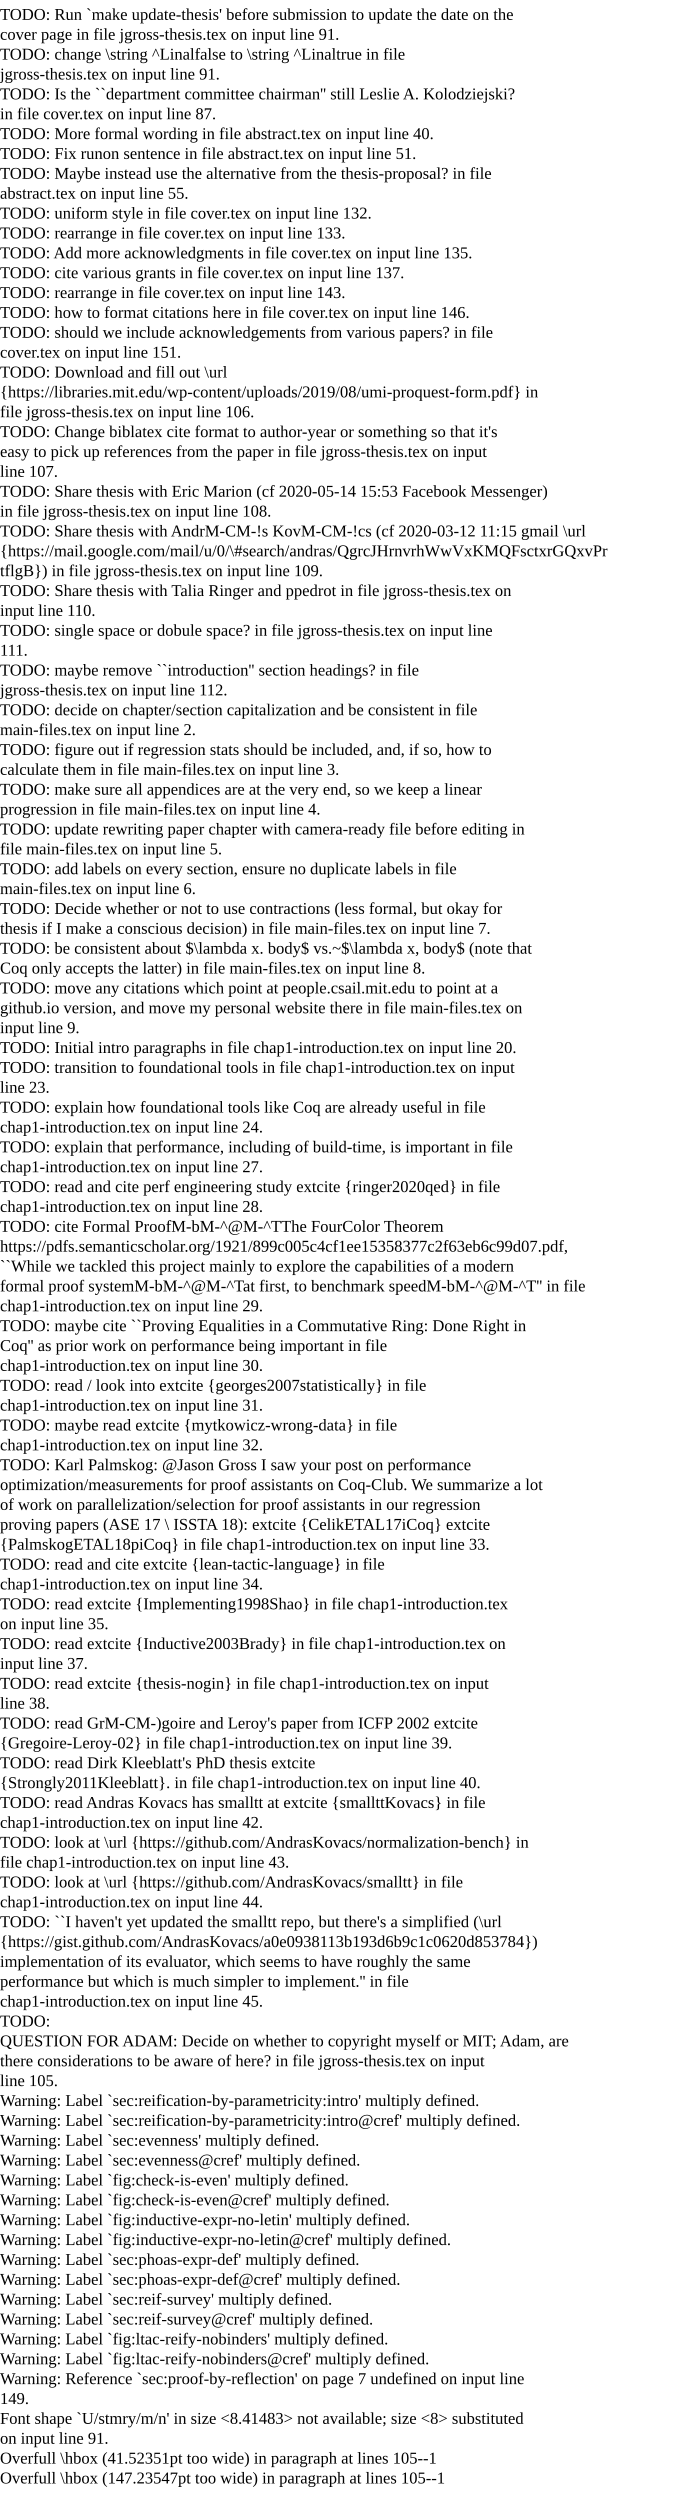
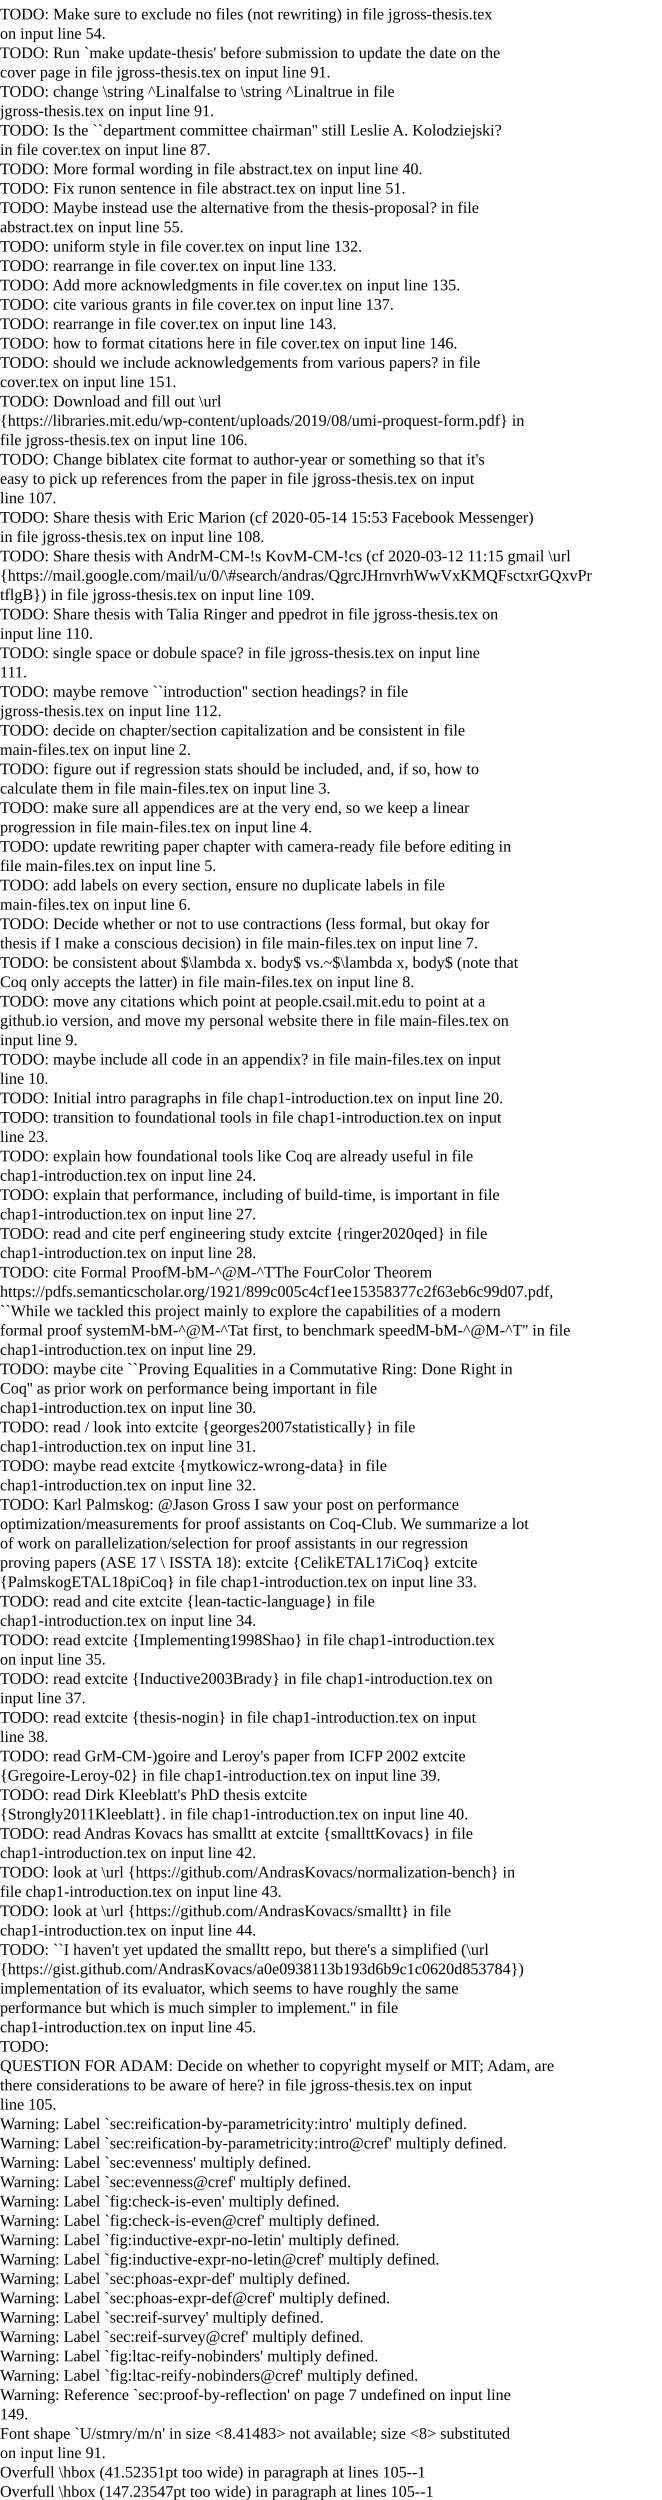
- <svg xmlns="http://www.w3.org/2000/svg" width="41em" height="151em">
+ <svg xmlns="http://www.w3.org/2000/svg" width="41em" height="155em">
  <text x="0" y="0">
+     <tspan x="0" dy="1.2em">TODO: Make sure to exclude no files (not rewriting) in file jgross-thesis.tex </tspan>
+     <tspan x="0" dy="1.2em">  on input line 54.</tspan>
    <tspan x="0" dy="1.2em">TODO: Run `make update-thesis' before submission to update the date on the </tspan>
    <tspan x="0" dy="1.2em">  cover page in file jgross-thesis.tex on input line 91.</tspan>
    <tspan x="0" dy="1.2em">TODO: change \string ^Linalfalse to \string ^Linaltrue  in file </tspan>
    <tspan x="0" dy="1.2em">  jgross-thesis.tex on input line 91.</tspan>
    <tspan x="0" dy="1.2em">TODO: Is the ``department committee chairman'' still Leslie A. Kolodziejski? </tspan>
    <tspan x="0" dy="1.2em">  in file cover.tex on input line 87.</tspan>
    <tspan x="0" dy="1.2em">TODO: More formal wording in file abstract.tex on input line 40.</tspan>
    <tspan x="0" dy="1.2em">TODO: Fix runon sentence in file abstract.tex on input line 51.</tspan>
    <tspan x="0" dy="1.2em">TODO: Maybe instead use the alternative from the thesis-proposal? in file </tspan>
    <tspan x="0" dy="1.2em">  abstract.tex on input line 55.</tspan>
    <tspan x="0" dy="1.2em">TODO: uniform style in file cover.tex on input line 132.</tspan>
    <tspan x="0" dy="1.2em">TODO: rearrange in file cover.tex on input line 133.</tspan>
    <tspan x="0" dy="1.2em">TODO: Add more acknowledgments in file cover.tex on input line 135.</tspan>
    <tspan x="0" dy="1.2em">TODO: cite various grants in file cover.tex on input line 137.</tspan>
    <tspan x="0" dy="1.2em">TODO: rearrange in file cover.tex on input line 143.</tspan>
    <tspan x="0" dy="1.2em">TODO: how to format citations here in file cover.tex on input line 146.</tspan>
    <tspan x="0" dy="1.2em">TODO: should we include acknowledgements from various papers? in file </tspan>
    <tspan x="0" dy="1.2em">  cover.tex on input line 151.</tspan>
    <tspan x="0" dy="1.2em">TODO: Download and fill out \url </tspan>
    <tspan x="0" dy="1.2em">  {https://libraries.mit.edu/wp-content/uploads/2019/08/umi-proquest-form.pdf} in </tspan>
    <tspan x="0" dy="1.2em">  file jgross-thesis.tex on input line 106.</tspan>
    <tspan x="0" dy="1.2em">TODO: Change biblatex cite format to author-year or something so that it's </tspan>
    <tspan x="0" dy="1.2em">  easy to pick up references from the paper in file jgross-thesis.tex on input </tspan>
    <tspan x="0" dy="1.2em">  line 107.</tspan>
    <tspan x="0" dy="1.2em">TODO: Share thesis with Eric Marion (cf 2020-05-14 15:53 Facebook Messenger) </tspan>
    <tspan x="0" dy="1.2em">  in file jgross-thesis.tex on input line 108.</tspan>
    <tspan x="0" dy="1.2em">TODO: Share thesis with AndrM-CM-!s KovM-CM-!cs (cf 2020-03-12 11:15 gmail \url </tspan>
    <tspan x="0" dy="1.2em">  {https://mail.google.com/mail/u/0/\#search/andras/QgrcJHrnvrhWwVxKMQFsctxrGQxvPr</tspan>
    <tspan x="0" dy="1.2em">  tflgB}) in file jgross-thesis.tex on input line 109.</tspan>
    <tspan x="0" dy="1.2em">TODO: Share thesis with Talia Ringer and ppedrot in file jgross-thesis.tex on </tspan>
    <tspan x="0" dy="1.2em">  input line 110.</tspan>
    <tspan x="0" dy="1.2em">TODO: single space or dobule space? in file jgross-thesis.tex on input line </tspan>
    <tspan x="0" dy="1.2em">  111.</tspan>
    <tspan x="0" dy="1.2em">TODO: maybe remove ``introduction'' section headings? in file </tspan>
    <tspan x="0" dy="1.2em">  jgross-thesis.tex on input line 112.</tspan>
    <tspan x="0" dy="1.2em">TODO: decide on chapter/section capitalization and be consistent in file </tspan>
    <tspan x="0" dy="1.2em">  main-files.tex on input line 2.</tspan>
    <tspan x="0" dy="1.2em">TODO: figure out if regression stats should be included, and, if so, how to </tspan>
    <tspan x="0" dy="1.2em">  calculate them in file main-files.tex on input line 3.</tspan>
    <tspan x="0" dy="1.2em">TODO: make sure all appendices are at the very end, so we keep a linear </tspan>
    <tspan x="0" dy="1.2em">  progression in file main-files.tex on input line 4.</tspan>
    <tspan x="0" dy="1.2em">TODO: update rewriting paper chapter with camera-ready file before editing in </tspan>
    <tspan x="0" dy="1.2em">  file main-files.tex on input line 5.</tspan>
    <tspan x="0" dy="1.2em">TODO: add labels on every section, ensure no duplicate labels in file </tspan>
    <tspan x="0" dy="1.2em">  main-files.tex on input line 6.</tspan>
    <tspan x="0" dy="1.2em">TODO: Decide whether or not to use contractions (less formal, but okay for </tspan>
    <tspan x="0" dy="1.2em">  thesis if I make a conscious decision) in file main-files.tex on input line 7.</tspan>
    <tspan x="0" dy="1.2em">TODO: be consistent about $\lambda x. body$ vs.~$\lambda x, body$ (note that </tspan>
    <tspan x="0" dy="1.2em">  Coq only accepts the latter) in file main-files.tex on input line 8.</tspan>
    <tspan x="0" dy="1.2em">TODO: move any citations which point at people.csail.mit.edu to point at a </tspan>
    <tspan x="0" dy="1.2em">  github.io version, and move my personal website there in file main-files.tex on </tspan>
    <tspan x="0" dy="1.2em">  input line 9.</tspan>
+     <tspan x="0" dy="1.2em">TODO: maybe include all code in an appendix? in file main-files.tex on input </tspan>
+     <tspan x="0" dy="1.2em">  line 10.</tspan>
    <tspan x="0" dy="1.2em">TODO: Initial intro paragraphs in file chap1-introduction.tex on input line 20.</tspan>
    <tspan x="0" dy="1.2em">TODO: transition to foundational tools in file chap1-introduction.tex on input </tspan>
    <tspan x="0" dy="1.2em">  line 23.</tspan>
    <tspan x="0" dy="1.2em">TODO: explain how foundational tools like Coq are already useful in file </tspan>
    <tspan x="0" dy="1.2em">  chap1-introduction.tex on input line 24.</tspan>
    <tspan x="0" dy="1.2em">TODO: explain that performance, including of build-time, is important in file </tspan>
    <tspan x="0" dy="1.2em">  chap1-introduction.tex on input line 27.</tspan>
    <tspan x="0" dy="1.2em">TODO: read and cite perf engineering study 	extcite {ringer2020qed} in file </tspan>
    <tspan x="0" dy="1.2em">  chap1-introduction.tex on input line 28.</tspan>
    <tspan x="0" dy="1.2em">TODO: cite Formal ProofM-bM-^@M-^TThe FourColor Theorem </tspan>
    <tspan x="0" dy="1.2em">  https://pdfs.semanticscholar.org/1921/899c005c4cf1ee15358377c2f63eb6c99d07.pdf, </tspan>
    <tspan x="0" dy="1.2em">  ``While we tackled this project mainly to explore the capabilities of a modern </tspan>
    <tspan x="0" dy="1.2em">  formal proof systemM-bM-^@M-^Tat first, to benchmark speedM-bM-^@M-^T'' in file </tspan>
    <tspan x="0" dy="1.2em">  chap1-introduction.tex on input line 29.</tspan>
    <tspan x="0" dy="1.2em">TODO: maybe cite ``Proving Equalities in a Commutative Ring: Done Right in </tspan>
    <tspan x="0" dy="1.2em">  Coq'' as prior work on performance being important in file </tspan>
    <tspan x="0" dy="1.2em">  chap1-introduction.tex on input line 30.</tspan>
    <tspan x="0" dy="1.2em">TODO: read / look into 	extcite {georges2007statistically} in file </tspan>
    <tspan x="0" dy="1.2em">  chap1-introduction.tex on input line 31.</tspan>
    <tspan x="0" dy="1.2em">TODO: maybe read 	extcite {mytkowicz-wrong-data} in file </tspan>
    <tspan x="0" dy="1.2em">  chap1-introduction.tex on input line 32.</tspan>
    <tspan x="0" dy="1.2em">TODO: Karl Palmskog: @Jason Gross I saw your post on performance </tspan>
    <tspan x="0" dy="1.2em">  optimization/measurements for proof assistants on Coq-Club. We summarize a lot </tspan>
    <tspan x="0" dy="1.2em">  of work on parallelization/selection for proof assistants in our regression </tspan>
    <tspan x="0" dy="1.2em">  proving papers (ASE 17 \ ISSTA 18): 	extcite {CelikETAL17iCoq} 	extcite </tspan>
    <tspan x="0" dy="1.2em">  {PalmskogETAL18piCoq} in file chap1-introduction.tex on input line 33.</tspan>
    <tspan x="0" dy="1.2em">TODO: read and cite 	extcite {lean-tactic-language} in file </tspan>
    <tspan x="0" dy="1.2em">  chap1-introduction.tex on input line 34.</tspan>
    <tspan x="0" dy="1.2em">TODO: read 	extcite {Implementing1998Shao} in file chap1-introduction.tex </tspan>
    <tspan x="0" dy="1.2em">  on input line 35.</tspan>
    <tspan x="0" dy="1.2em">TODO: read 	extcite {Inductive2003Brady} in file chap1-introduction.tex on </tspan>
    <tspan x="0" dy="1.2em">  input line 37.</tspan>
    <tspan x="0" dy="1.2em">TODO: read 	extcite {thesis-nogin} in file chap1-introduction.tex on input </tspan>
    <tspan x="0" dy="1.2em">  line 38.</tspan>
    <tspan x="0" dy="1.2em">TODO: read GrM-CM-)goire and Leroy's paper from ICFP 2002 	extcite </tspan>
    <tspan x="0" dy="1.2em">  {Gregoire-Leroy-02} in file chap1-introduction.tex on input line 39.</tspan>
    <tspan x="0" dy="1.2em">TODO: read Dirk Kleeblatt's PhD thesis 	extcite </tspan>
    <tspan x="0" dy="1.2em">  {Strongly2011Kleeblatt}. in file chap1-introduction.tex on input line 40.</tspan>
    <tspan x="0" dy="1.2em">TODO: read Andras Kovacs has smalltt at 	extcite {smallttKovacs} in file </tspan>
    <tspan x="0" dy="1.2em">  chap1-introduction.tex on input line 42.</tspan>
    <tspan x="0" dy="1.2em">TODO: look at \url {https://github.com/AndrasKovacs/normalization-bench} in </tspan>
    <tspan x="0" dy="1.2em">  file chap1-introduction.tex on input line 43.</tspan>
    <tspan x="0" dy="1.2em">TODO: look at \url {https://github.com/AndrasKovacs/smalltt} in file </tspan>
    <tspan x="0" dy="1.2em">  chap1-introduction.tex on input line 44.</tspan>
    <tspan x="0" dy="1.2em">TODO: ``I haven't yet updated the smalltt repo, but there's a simplified (\url </tspan>
    <tspan x="0" dy="1.2em">  {https://gist.github.com/AndrasKovacs/a0e0938113b193d6b9c1c0620d853784}) </tspan>
    <tspan x="0" dy="1.2em">  implementation of its evaluator, which seems to have roughly the same </tspan>
    <tspan x="0" dy="1.2em">  performance but which is much simpler to implement.'' in file </tspan>
    <tspan x="0" dy="1.2em">  chap1-introduction.tex on input line 45.</tspan>
    <tspan x="0" dy="1.2em">TODO: </tspan>
    <tspan x="0" dy="1.2em">QUESTION FOR ADAM: Decide on whether to copyright myself or MIT; Adam, are </tspan>
    <tspan x="0" dy="1.2em">  there considerations to be aware of here? in file jgross-thesis.tex on input </tspan>
    <tspan x="0" dy="1.2em">  line 105.</tspan>
    <tspan x="0" dy="1.2em">Warning: Label `sec:reification-by-parametricity:intro' multiply defined.</tspan>
    <tspan x="0" dy="1.2em">Warning: Label `sec:reification-by-parametricity:intro@cref' multiply defined.</tspan>
    <tspan x="0" dy="1.2em">Warning: Label `sec:evenness' multiply defined.</tspan>
    <tspan x="0" dy="1.2em">Warning: Label `sec:evenness@cref' multiply defined.</tspan>
    <tspan x="0" dy="1.2em">Warning: Label `fig:check-is-even' multiply defined.</tspan>
    <tspan x="0" dy="1.2em">Warning: Label `fig:check-is-even@cref' multiply defined.</tspan>
    <tspan x="0" dy="1.2em">Warning: Label `fig:inductive-expr-no-letin' multiply defined.</tspan>
    <tspan x="0" dy="1.2em">Warning: Label `fig:inductive-expr-no-letin@cref' multiply defined.</tspan>
    <tspan x="0" dy="1.2em">Warning: Label `sec:phoas-expr-def' multiply defined.</tspan>
    <tspan x="0" dy="1.2em">Warning: Label `sec:phoas-expr-def@cref' multiply defined.</tspan>
    <tspan x="0" dy="1.2em">Warning: Label `sec:reif-survey' multiply defined.</tspan>
    <tspan x="0" dy="1.2em">Warning: Label `sec:reif-survey@cref' multiply defined.</tspan>
    <tspan x="0" dy="1.2em">Warning: Label `fig:ltac-reify-nobinders' multiply defined.</tspan>
    <tspan x="0" dy="1.2em">Warning: Label `fig:ltac-reify-nobinders@cref' multiply defined.</tspan>
    <tspan x="0" dy="1.2em">Warning: Reference `sec:proof-by-reflection' on page 7 undefined on input line </tspan>
    <tspan x="0" dy="1.2em">  149.</tspan>
    <tspan x="0" dy="1.2em">Font shape `U/stmry/m/n' in size &lt;8.41483&gt; not available; size &lt;8&gt; substituted </tspan>
    <tspan x="0" dy="1.2em">  on input line 91.</tspan>
    <tspan x="0" dy="1.2em">Overfull \hbox (41.52351pt too wide) in paragraph at lines 105--1</tspan>
    <tspan x="0" dy="1.2em">Overfull \hbox (147.23547pt too wide) in paragraph at lines 105--1</tspan>
  </text>
</svg>
